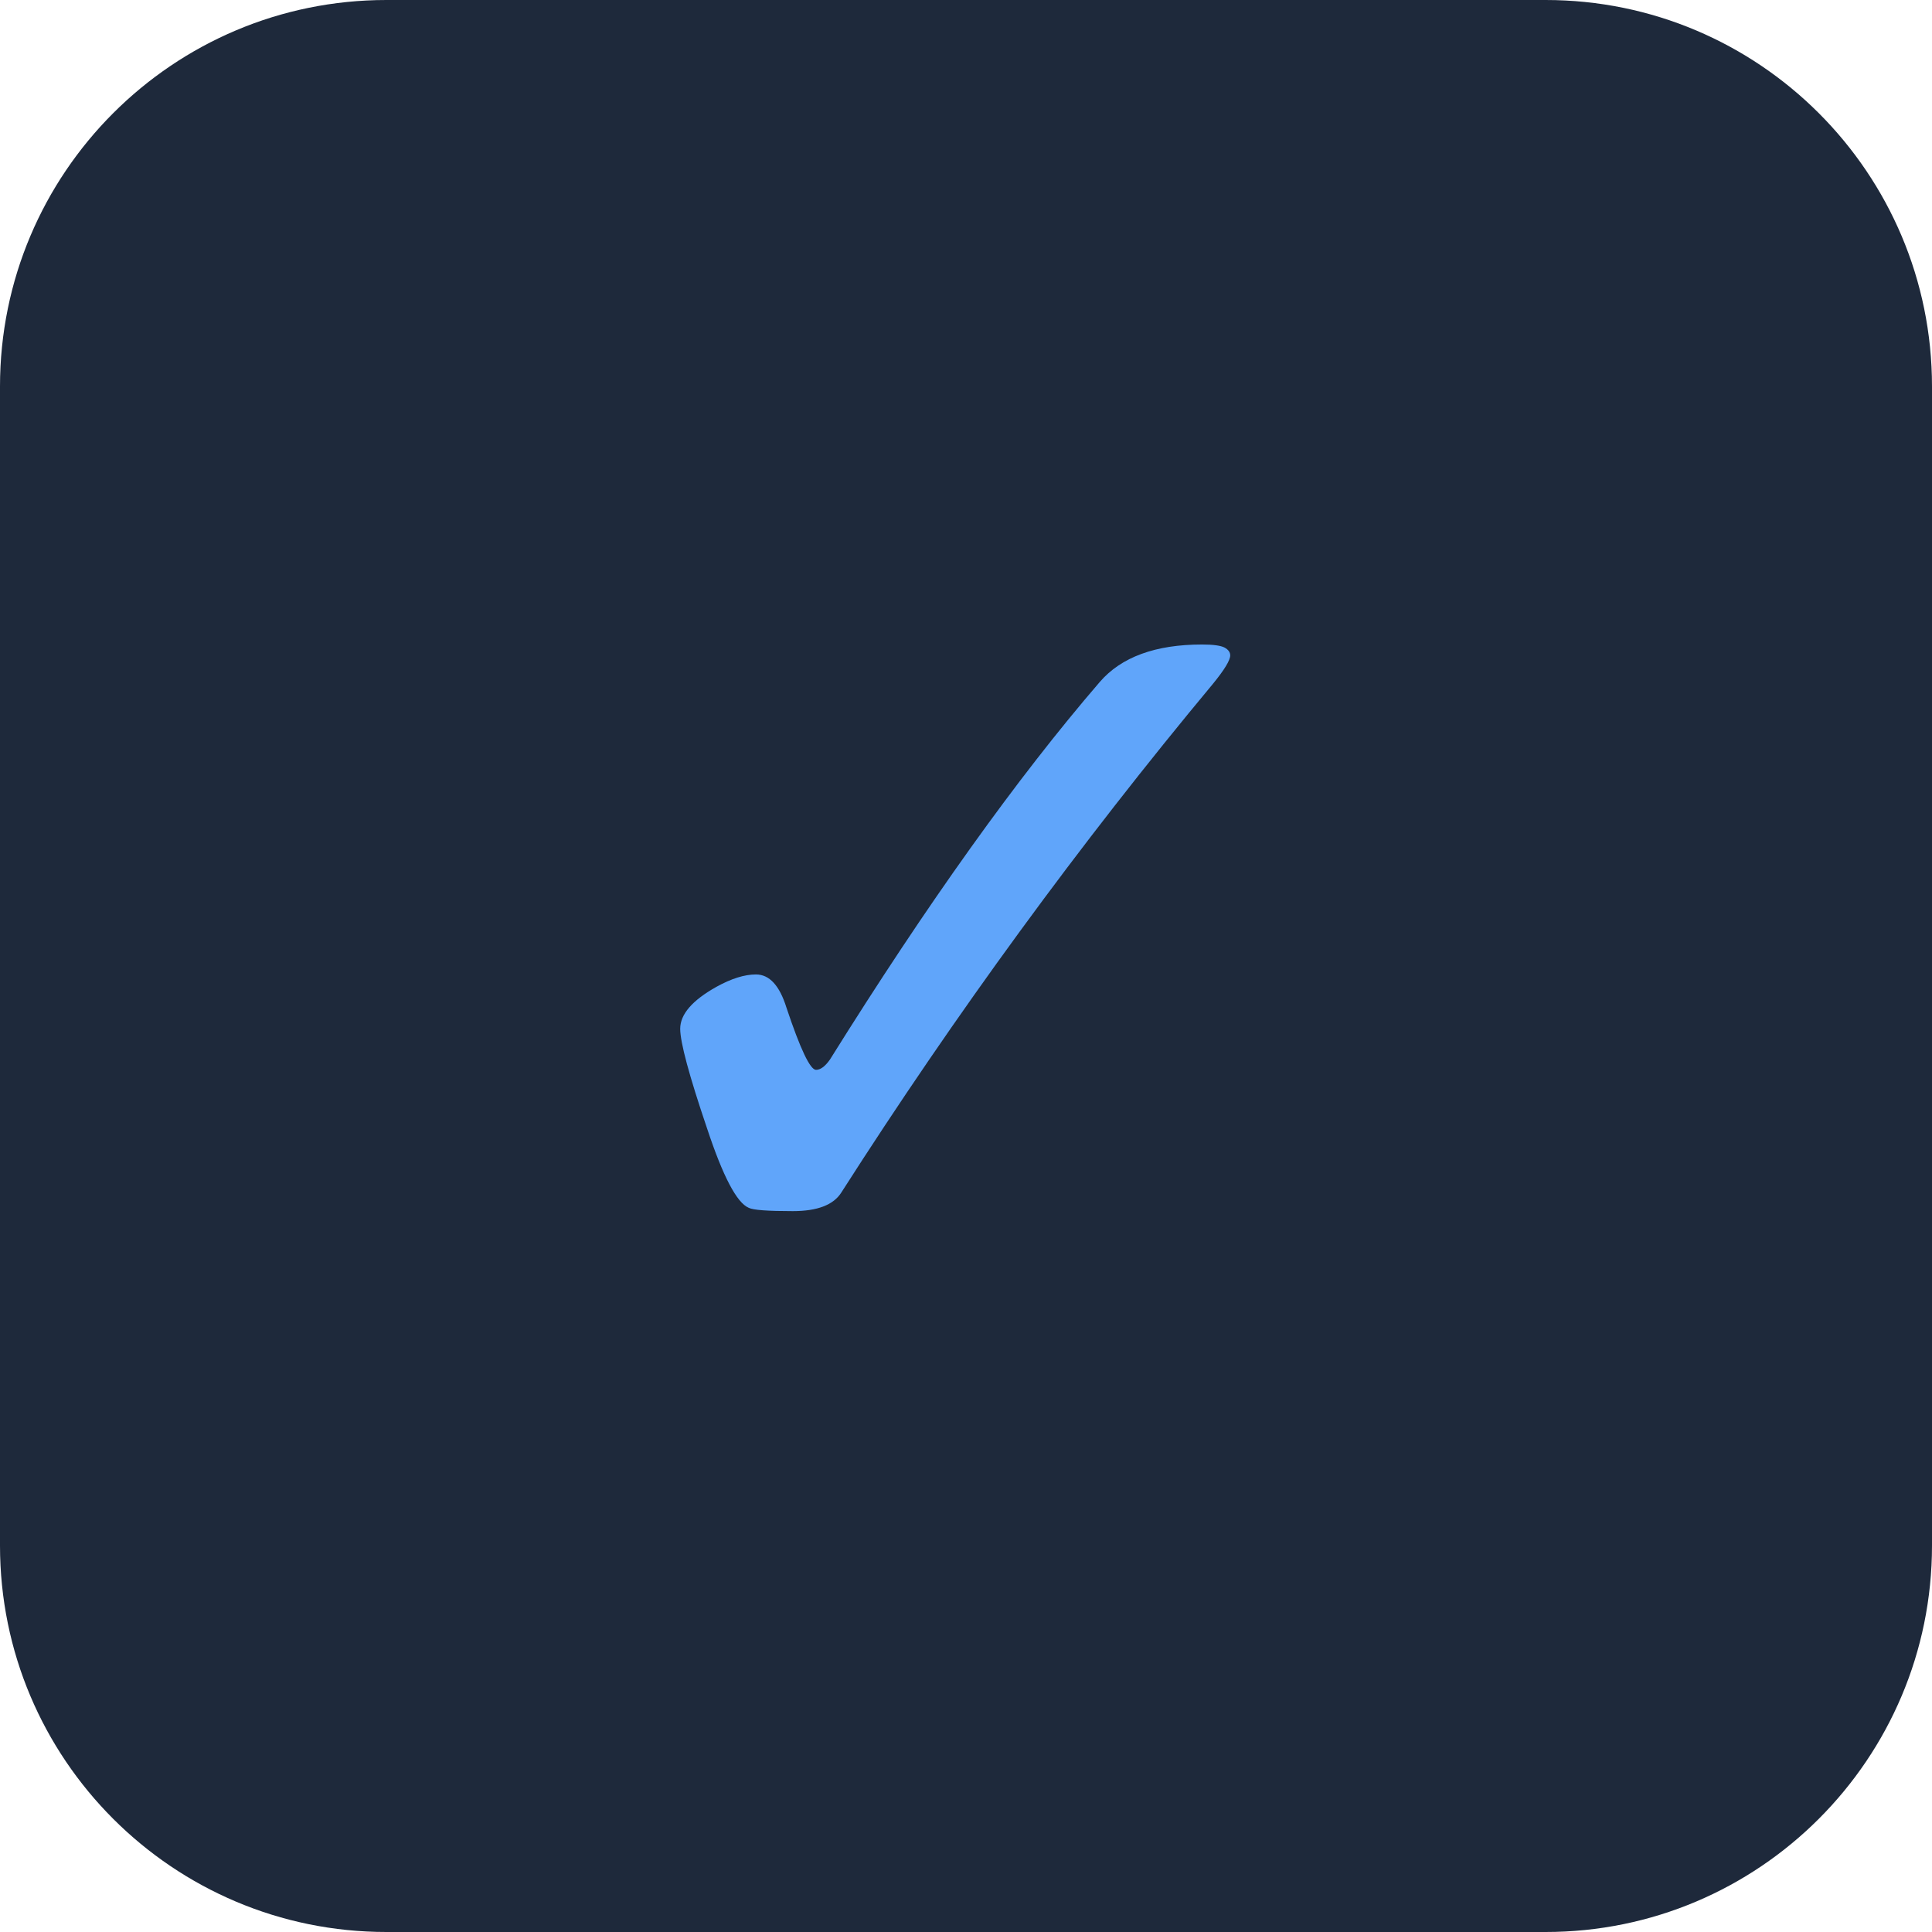
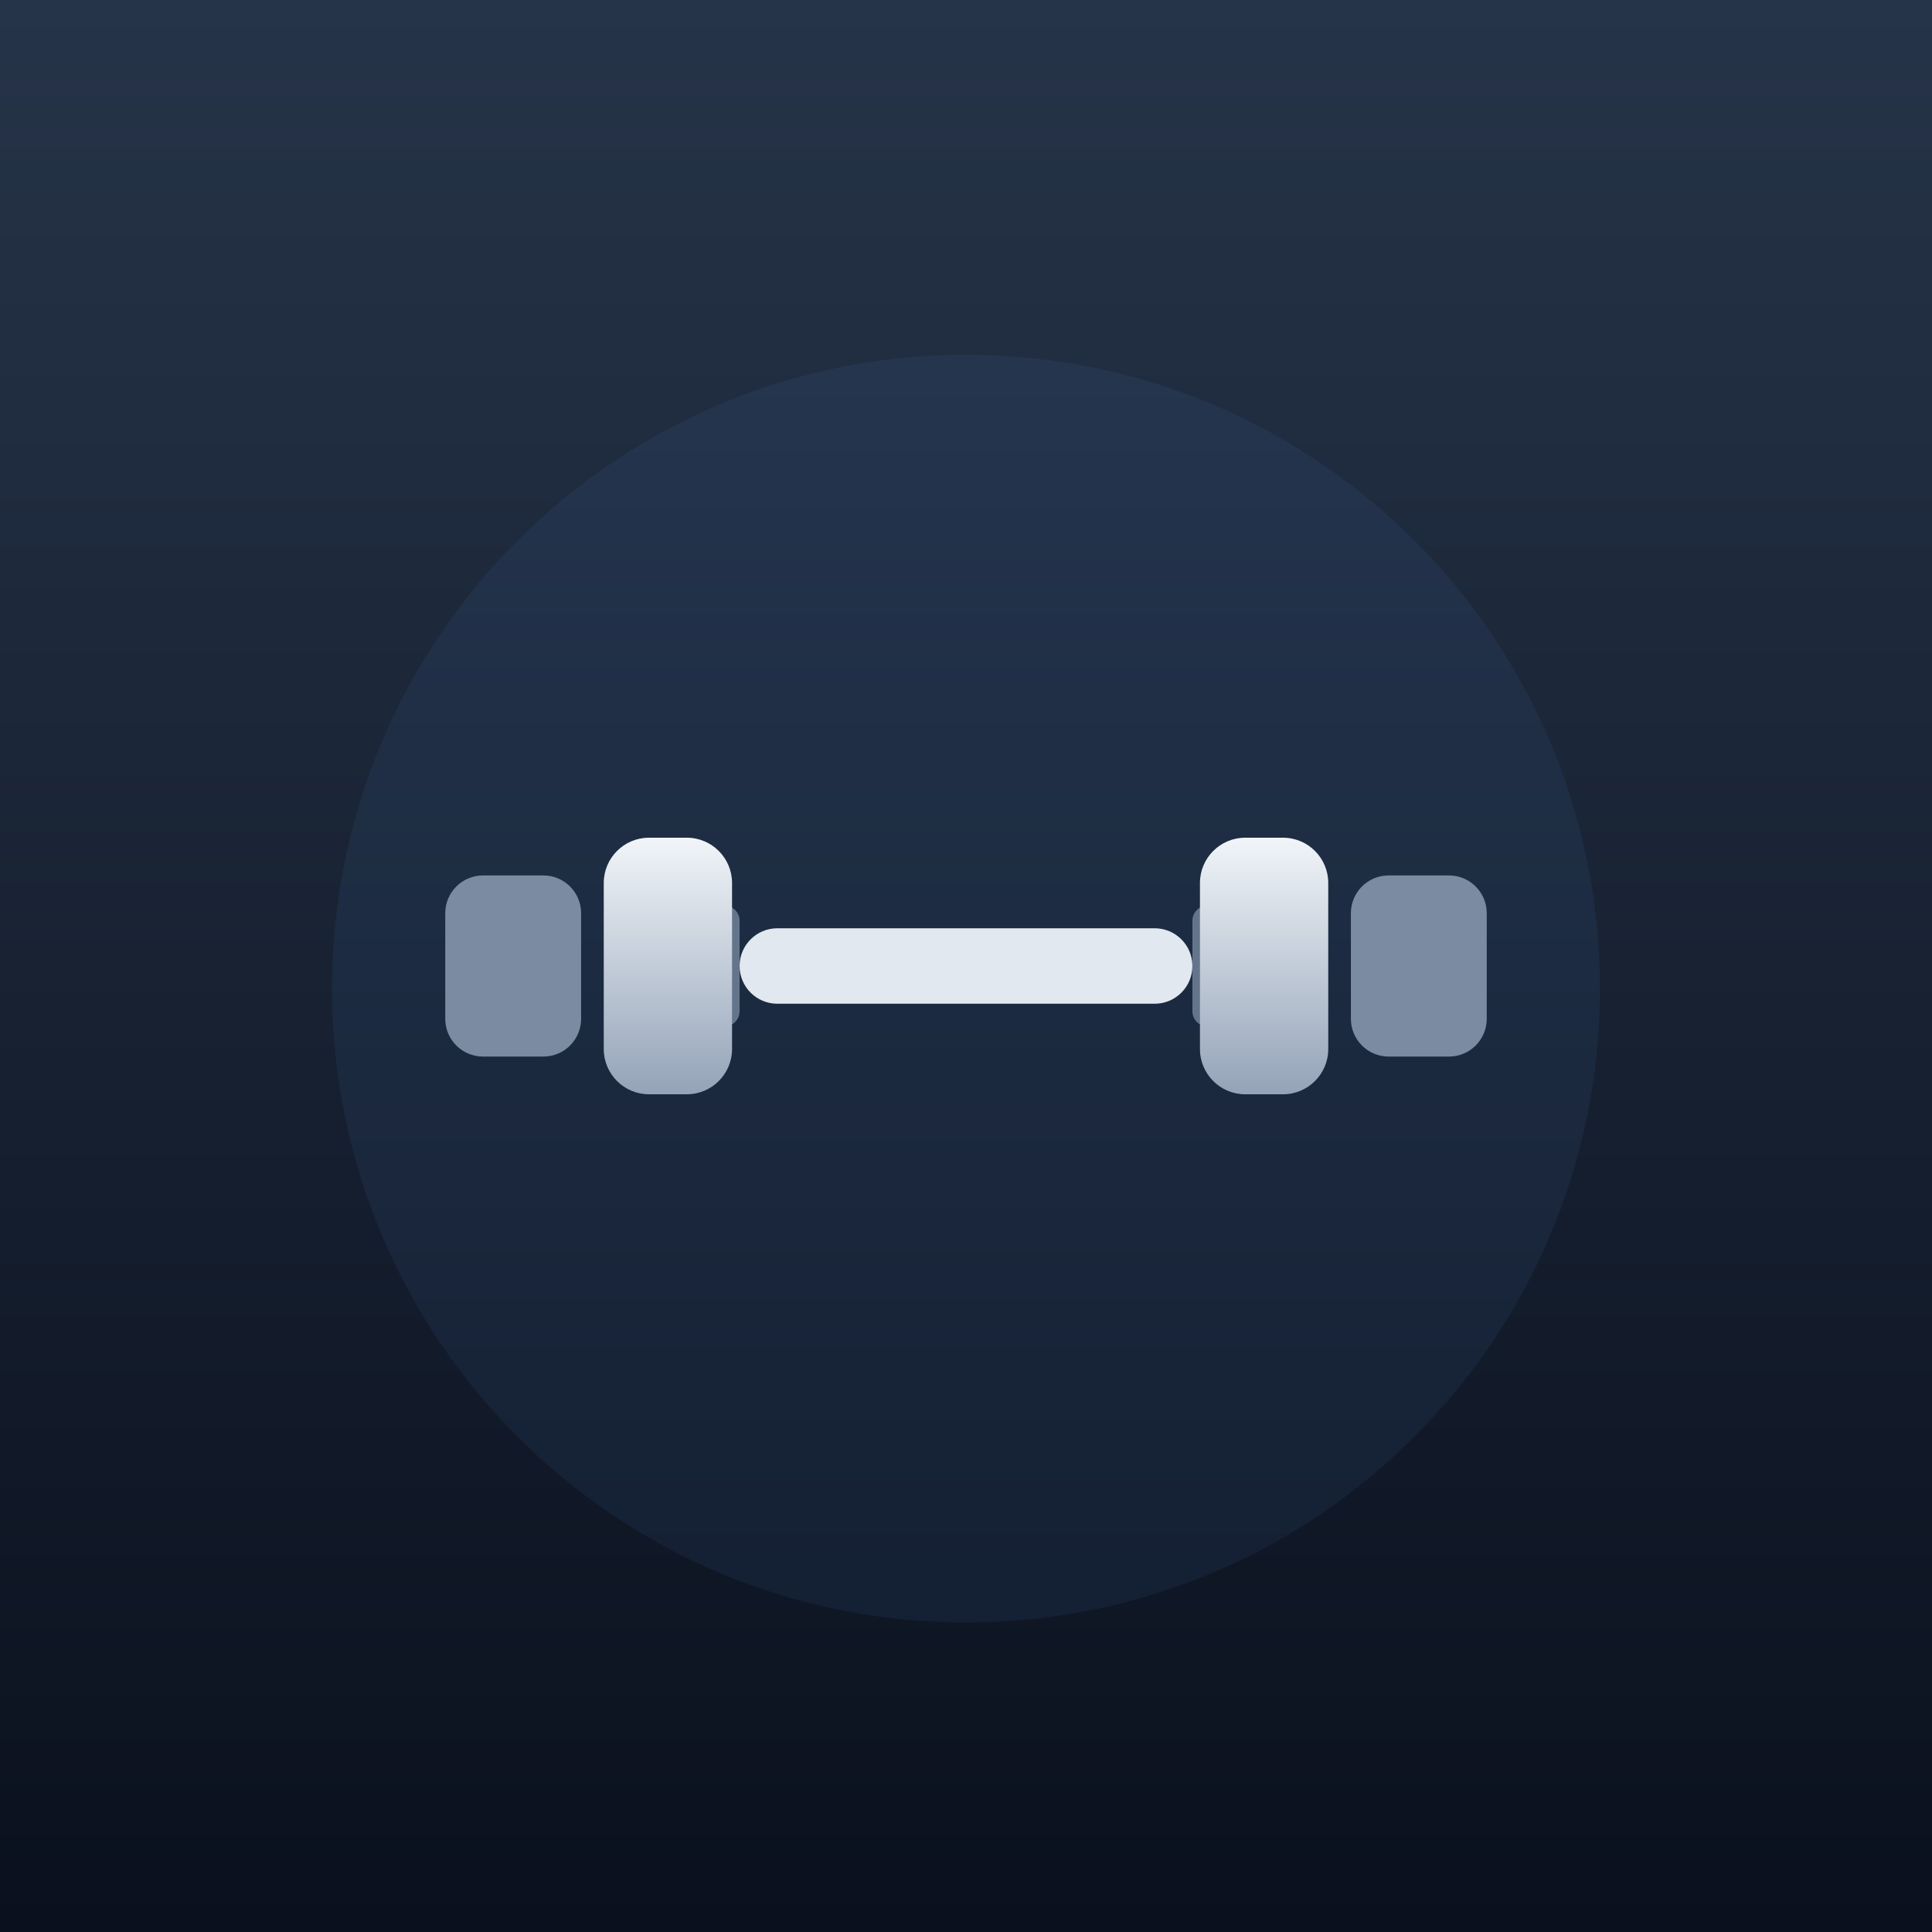
- <svg xmlns="http://www.w3.org/2000/svg" viewBox="0 0 100 100">
-   <rect width="100" height="100" rx="20" fill="#1e293b" />
-   <text x="50" y="68" font-size="55" text-anchor="middle" fill="#60a5fa" font-family="system-ui">✓</text>
+ <svg xmlns="http://www.w3.org/2000/svg" viewBox="0 0 512 512">
+   <defs>
+     <linearGradient id="bg" x1="0" y1="0" x2="0" y2="1">
+       <stop offset="0" stop-color="#263449" />
+       <stop offset="1" stop-color="#0a101d" />
+     </linearGradient>
+     <linearGradient id="metal" x1="0" y1="0" x2="0" y2="1">
+       <stop offset="0" stop-color="#f1f5f9" />
+       <stop offset="1" stop-color="#94a3b8" />
+     </linearGradient>
+   </defs>
+   <rect width="512" height="512" fill="url(#bg)" />
+   <circle cx="256" cy="262" r="168" fill="#60a5fa" opacity="0.07" />
+   <rect x="196" y="246" width="120" height="20" rx="10" fill="#e2e8f0" />
+   <rect x="188" y="240" width="8" height="32" rx="4" fill="#64748b" />
+   <rect x="316" y="240" width="8" height="32" rx="4" fill="#64748b" />
+   <rect x="118" y="232" width="36" height="48" rx="10" fill="#7b8ba1" />
+   <rect x="160" y="222" width="34" height="68" rx="12" fill="url(#metal)" />
+   <rect x="318" y="222" width="34" height="68" rx="12" fill="url(#metal)" />
+   <rect x="358" y="232" width="36" height="48" rx="10" fill="#7b8ba1" />
</svg>
